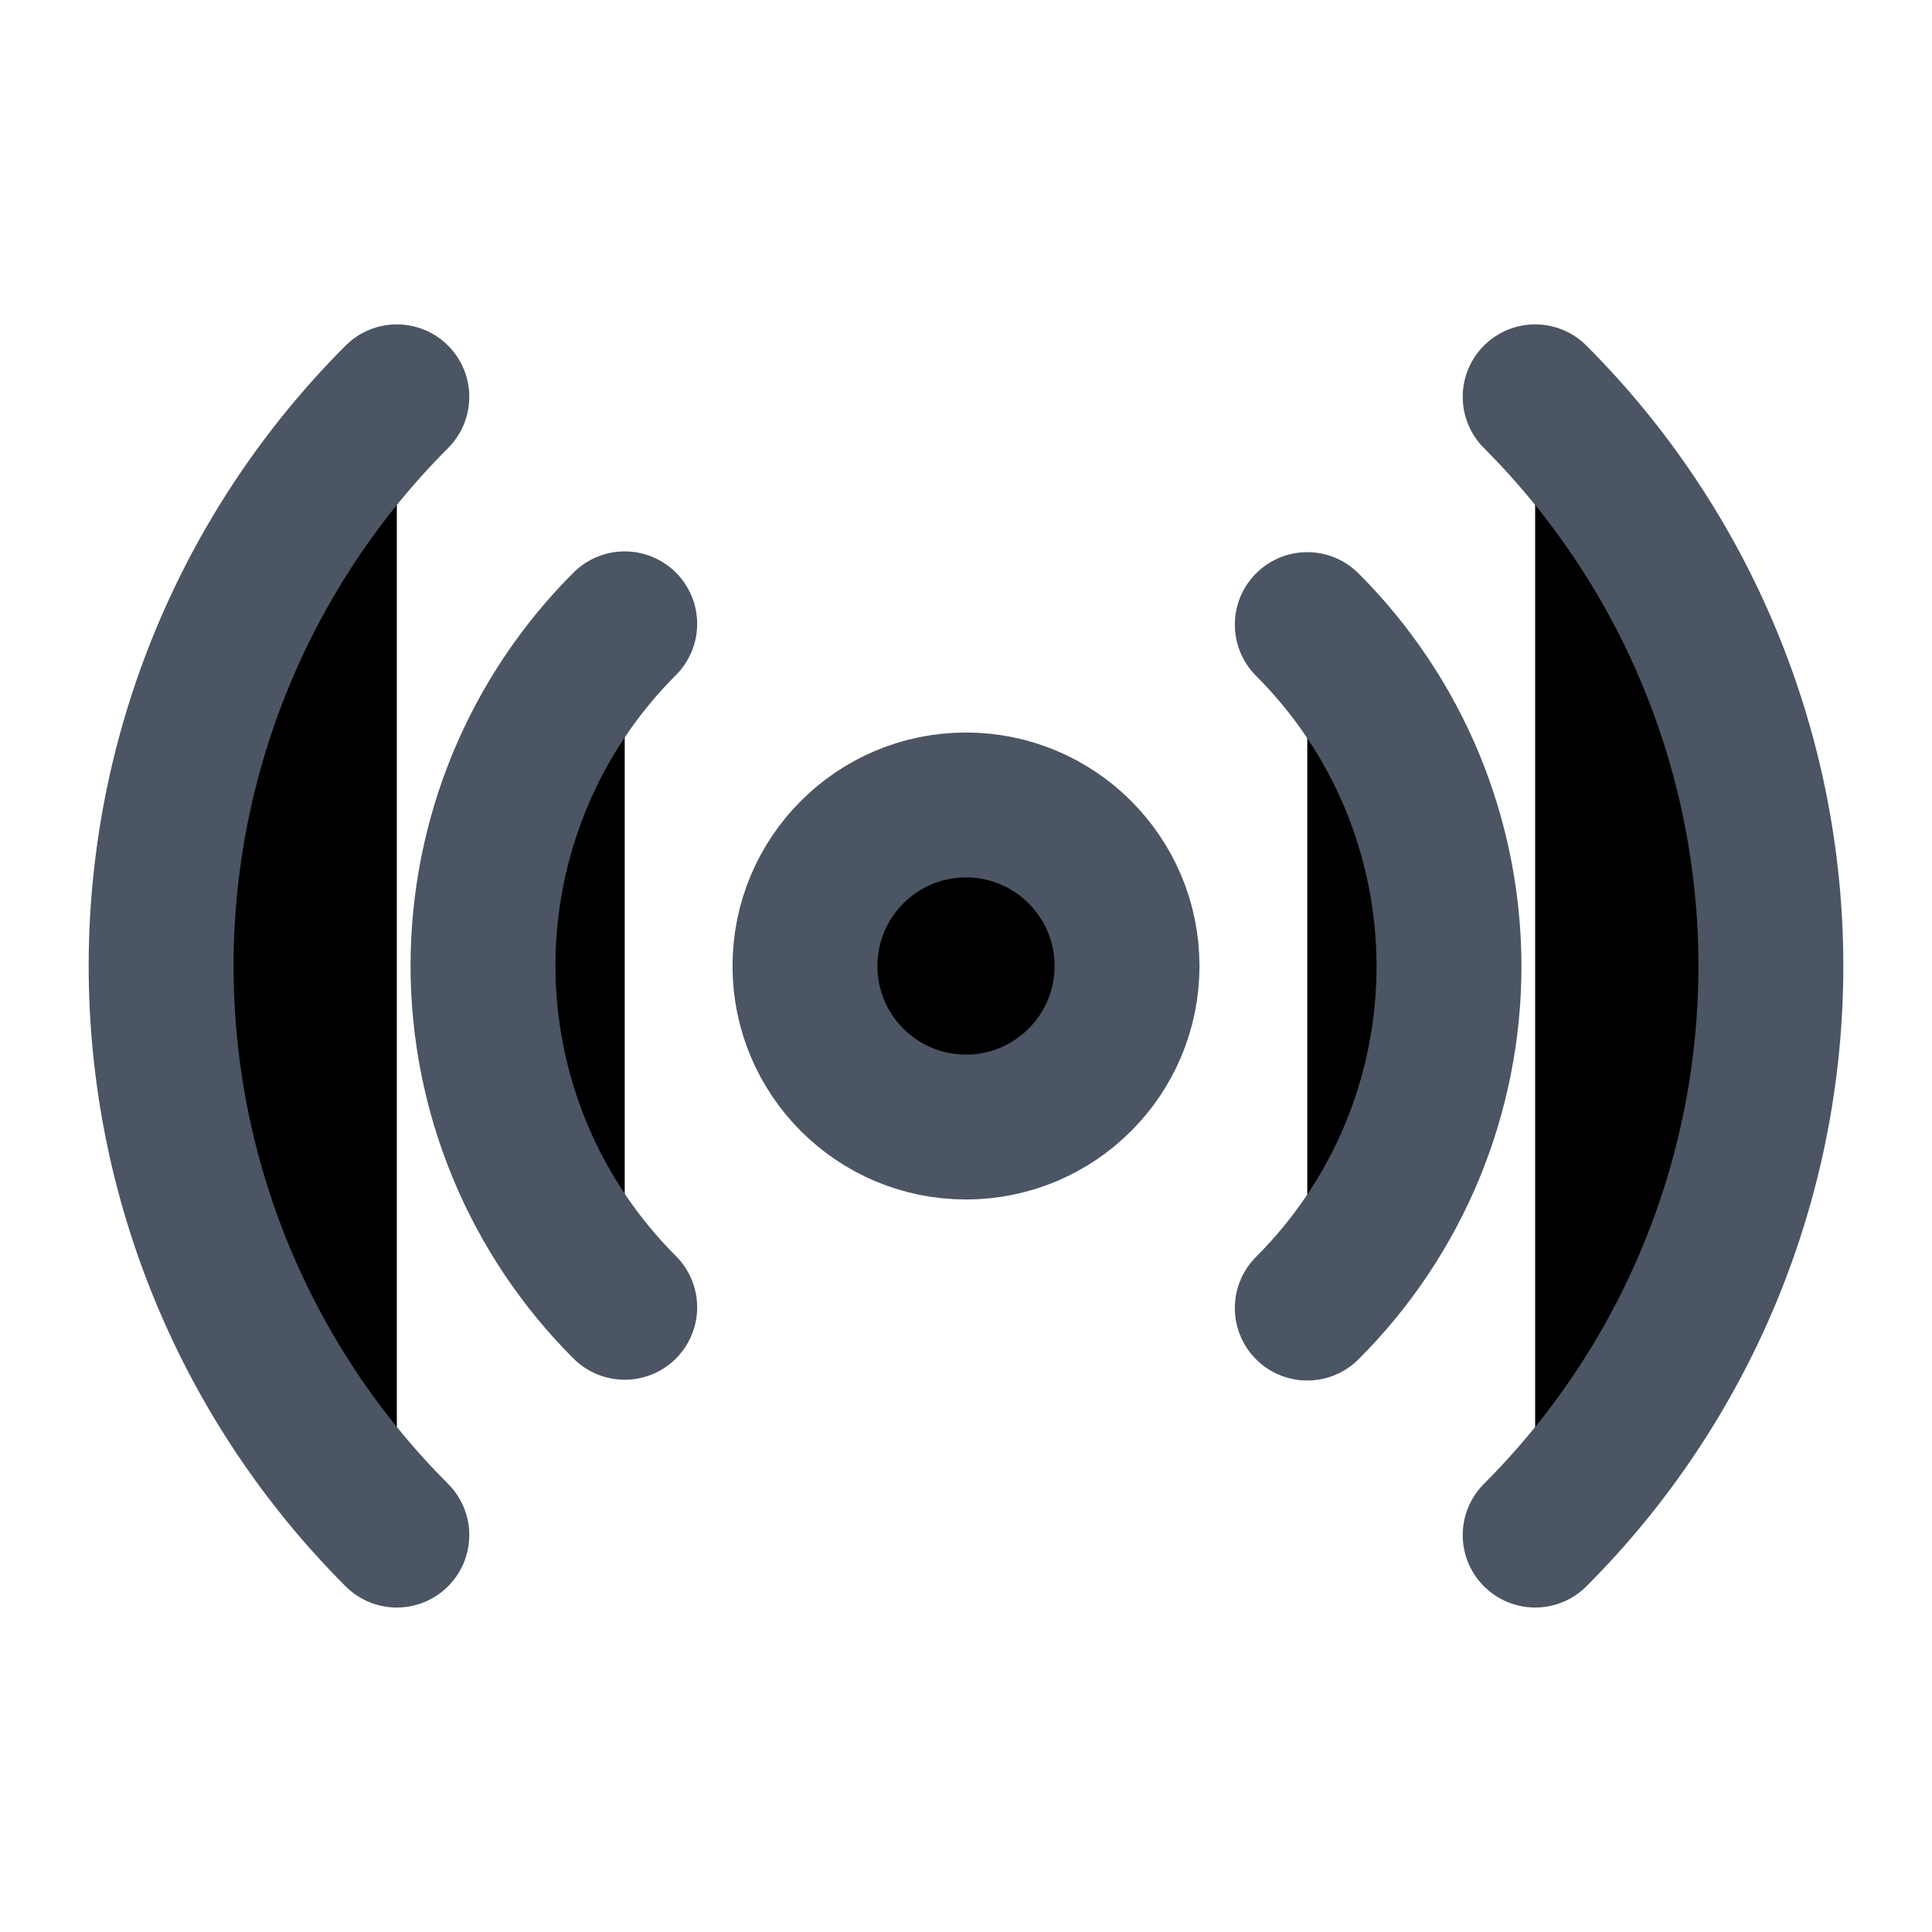
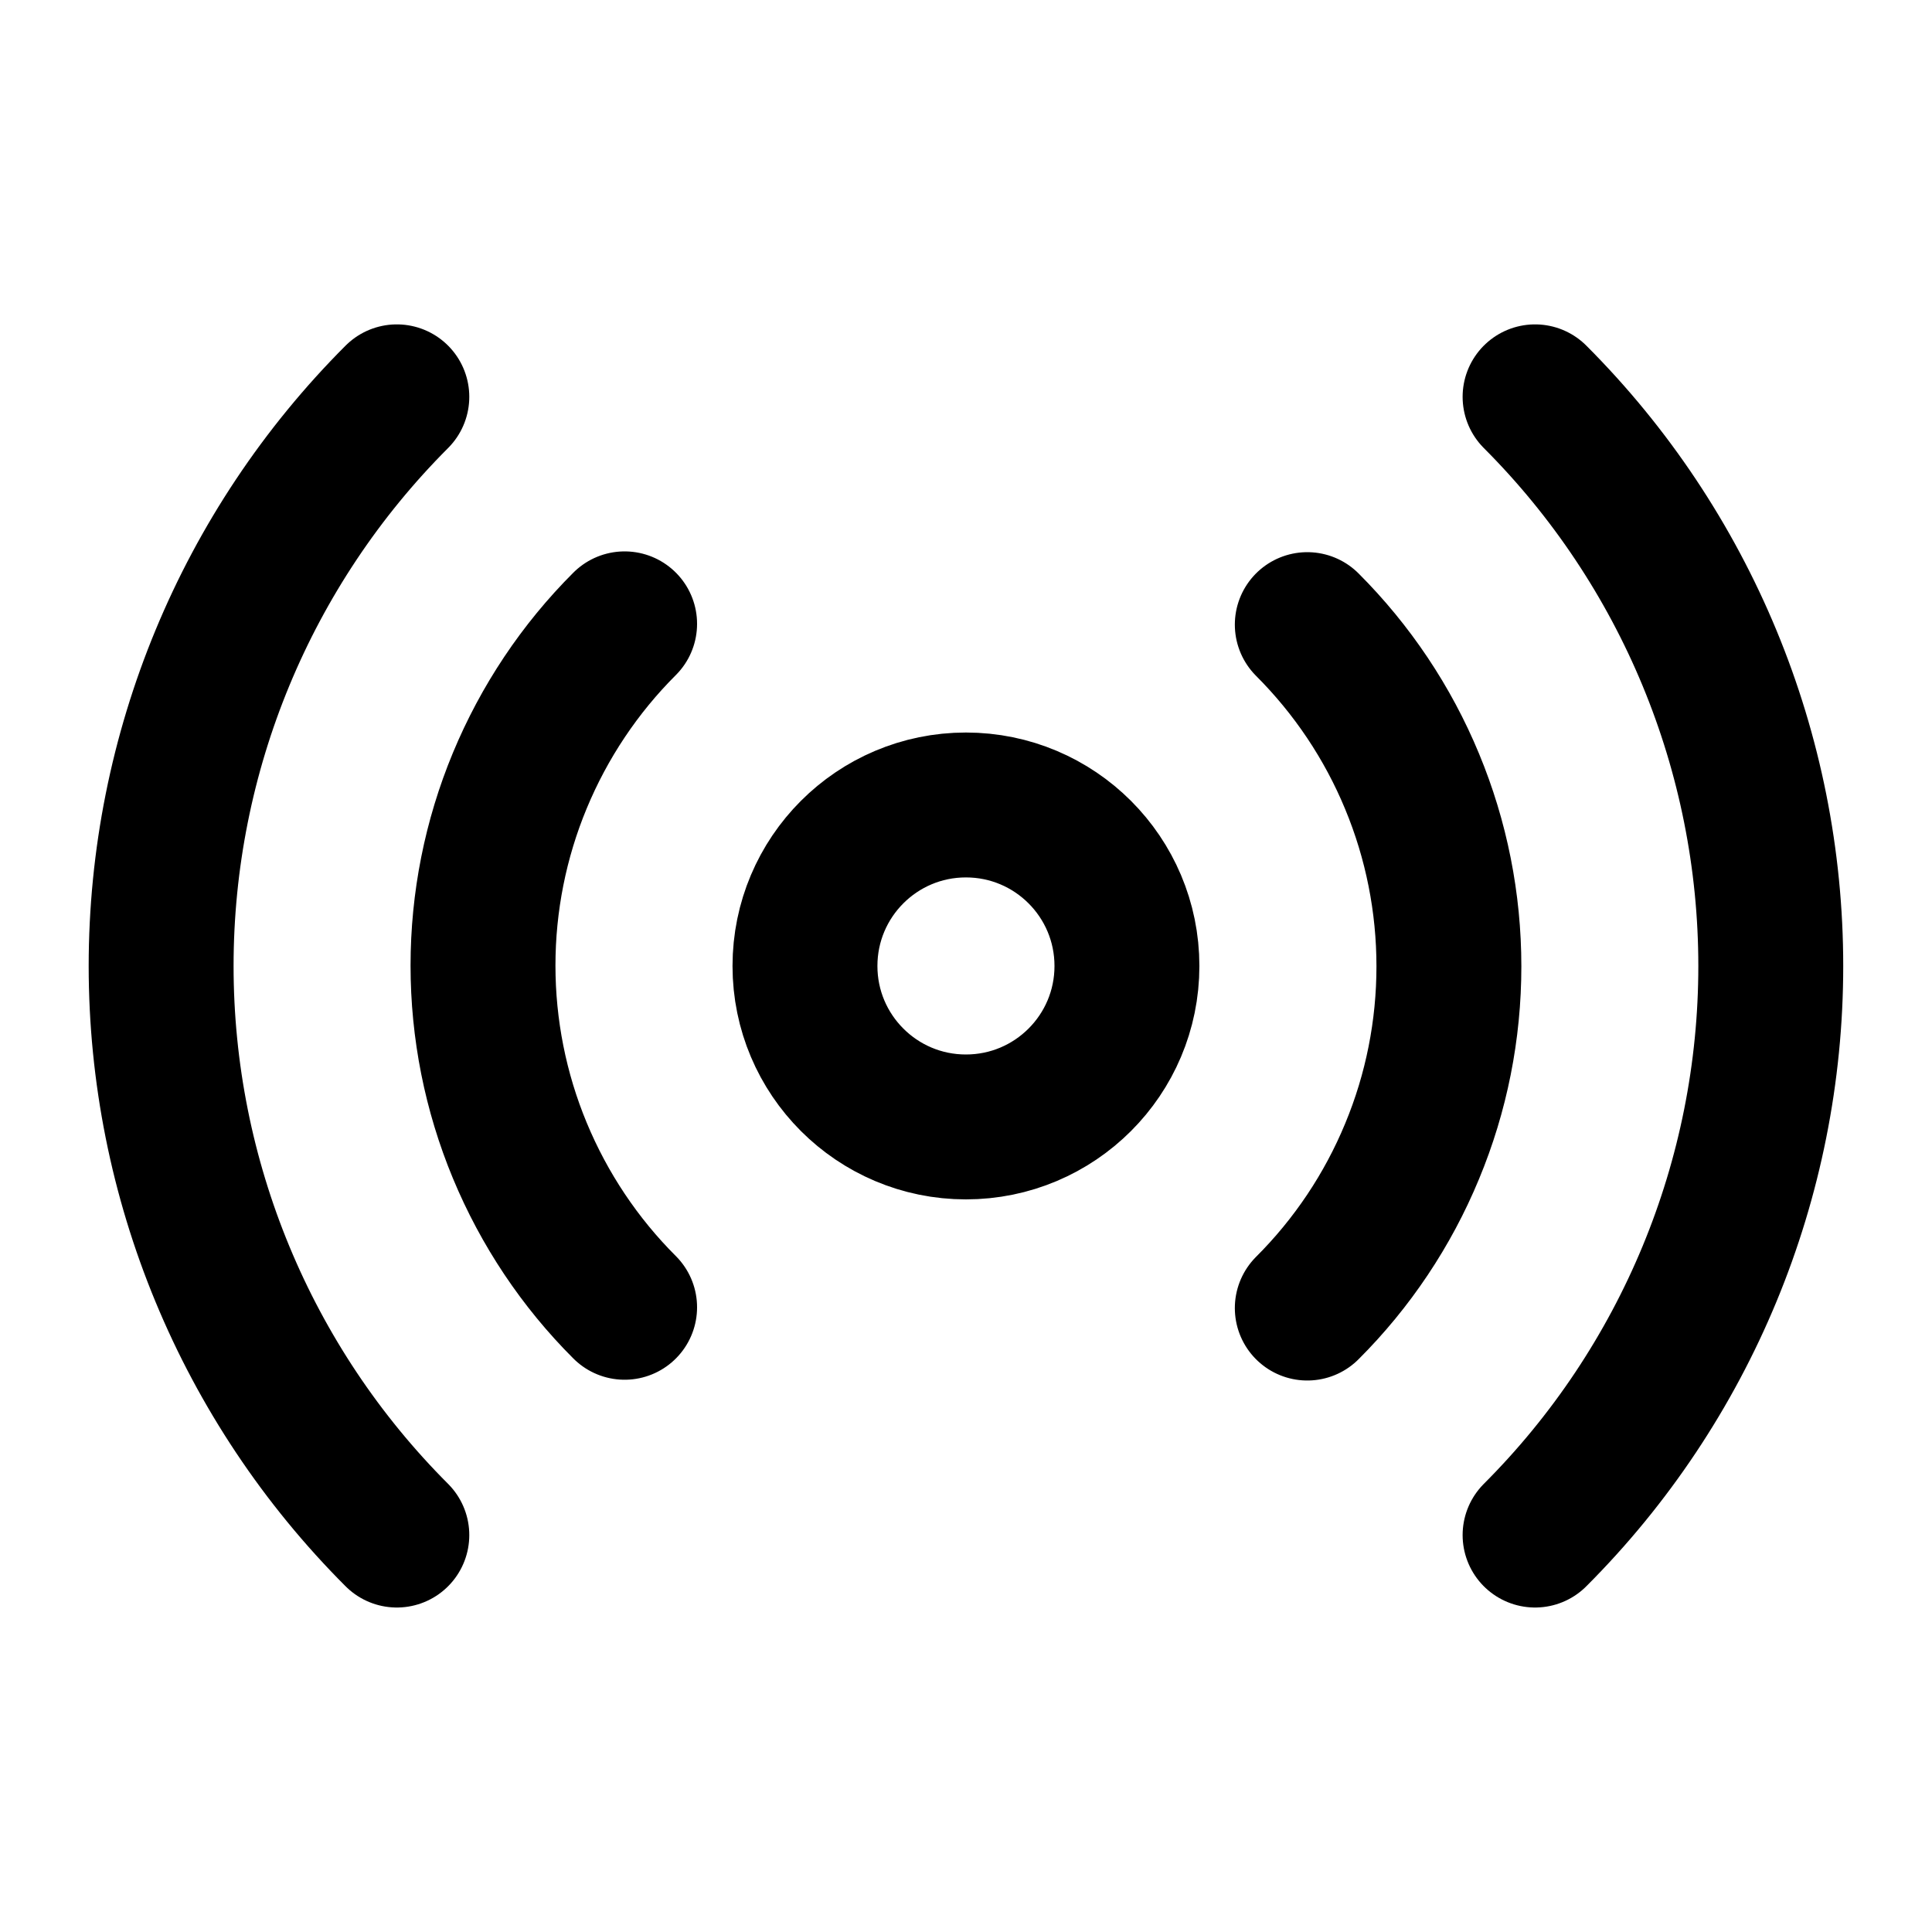
- <svg xmlns="http://www.w3.org/2000/svg" width="20" height="20" viewBox="0 0 20 20" fill="currentColor">
-   <path d="M13.533 6.466C13.998 6.931 14.367 7.482 14.619 8.089C14.87 8.696 15 9.347 15 10.004C15 10.661 14.87 11.312 14.619 11.919C14.367 12.526 13.998 13.077 13.533 13.541M6.467 13.533C6.002 13.069 5.633 12.517 5.381 11.91C5.13 11.303 5 10.653 5 9.996C5 9.339 5.13 8.688 5.381 8.081C5.633 7.474 6.002 6.922 6.467 6.458M15.892 4.108C17.454 5.671 18.332 7.79 18.332 10C18.332 12.21 17.454 14.329 15.892 15.891M4.108 15.891C2.546 14.329 1.668 12.21 1.668 10C1.668 7.79 2.546 5.671 4.108 4.108M11.667 10C11.667 10.921 10.92 11.667 10 11.667C9.079 11.667 8.333 10.921 8.333 10C8.333 9.08 9.079 8.333 10 8.333C10.92 8.333 11.667 9.08 11.667 10Z" stroke="#4B5563" stroke-width="1.5" stroke-linecap="round" stroke-linejoin="round" />
+ <svg xmlns="http://www.w3.org/2000/svg" width="20" height="20" viewBox="0 0 20 20" fill="none">
+   <path d="M13.533 6.466C13.998 6.931 14.367 7.482 14.618 8.089C14.87 8.696 14.999 9.347 14.999 10.004C14.999 10.661 14.87 11.312 14.618 11.918C14.367 12.525 13.998 13.077 13.533 13.541M6.466 13.533C6.001 13.069 5.633 12.517 5.381 11.91C5.129 11.303 5 10.652 5 9.995C5 9.338 5.129 8.688 5.381 8.081C5.633 7.474 6.001 6.922 6.466 6.458M15.891 4.108C17.453 5.671 18.331 7.79 18.331 10C18.331 12.209 17.453 14.329 15.891 15.891M4.108 15.891C2.546 14.329 1.668 12.209 1.668 10C1.668 7.79 2.546 5.671 4.108 4.108M11.666 10C11.666 10.92 10.92 11.666 9.999 11.666C9.079 11.666 8.333 10.92 8.333 10C8.333 9.079 9.079 8.333 9.999 8.333C10.92 8.333 11.666 9.079 11.666 10Z" stroke="currentColor" stroke-width="1.5" stroke-linecap="round" stroke-linejoin="round" />
</svg>
